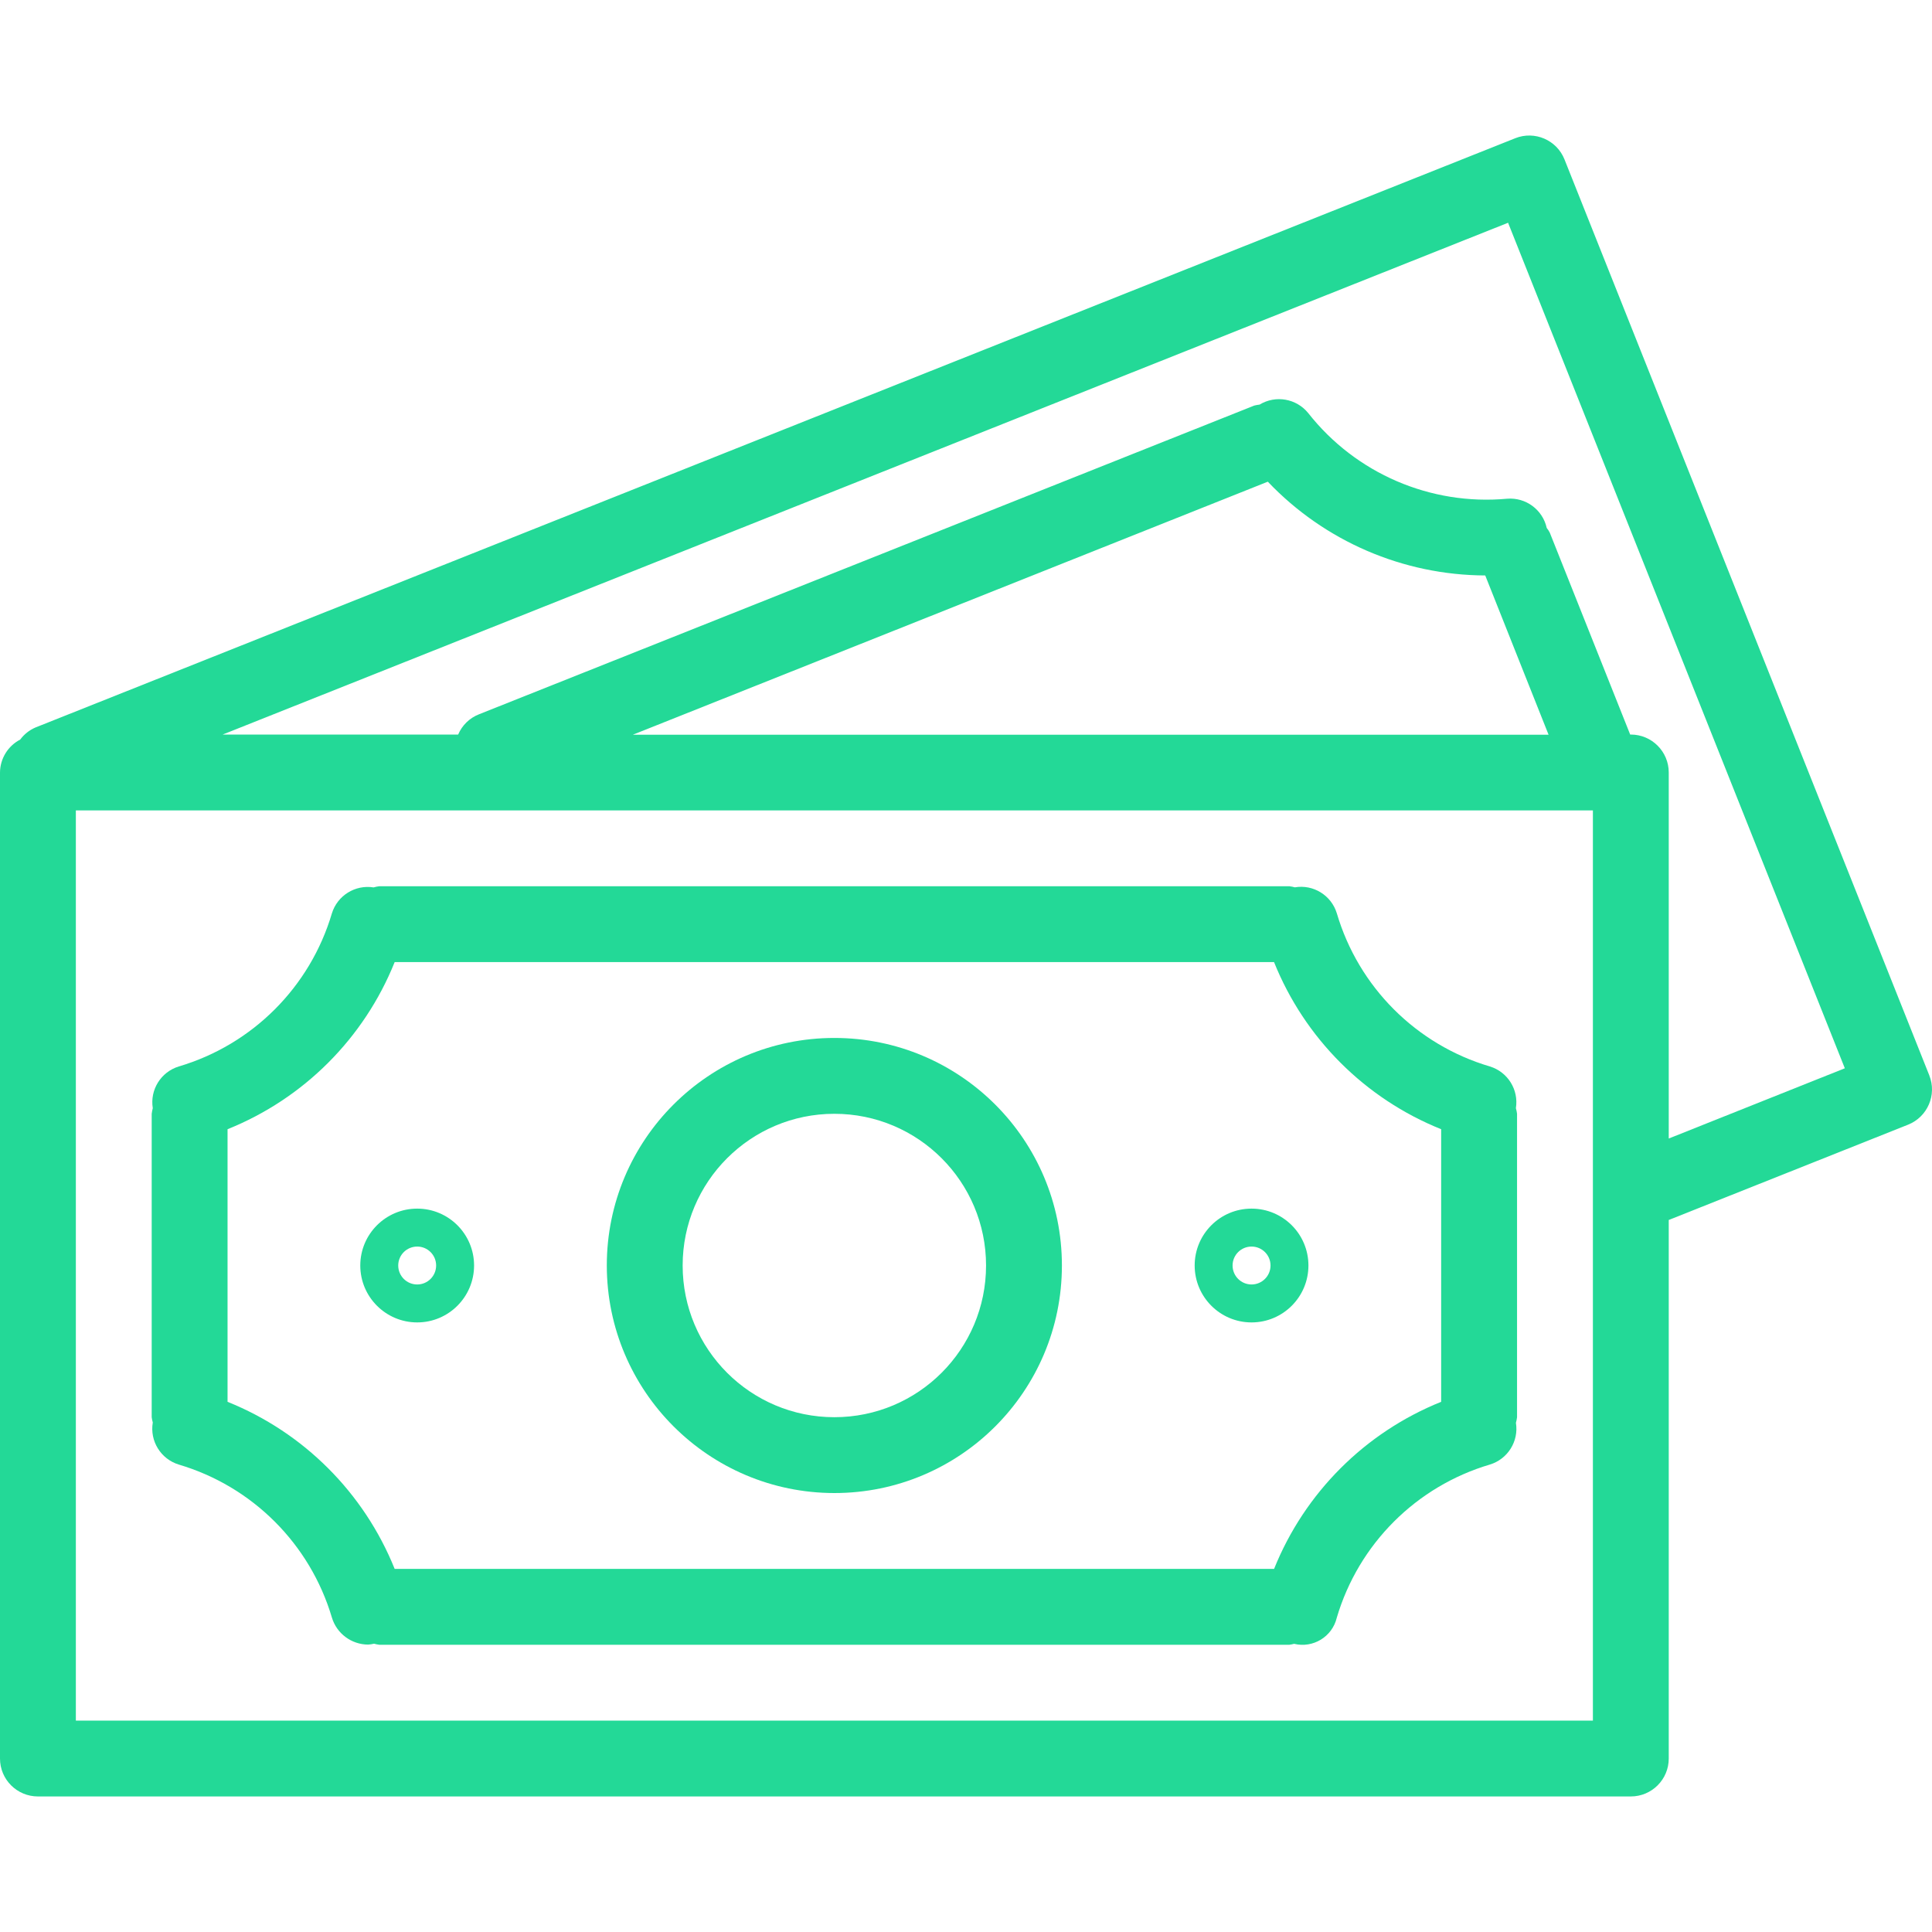
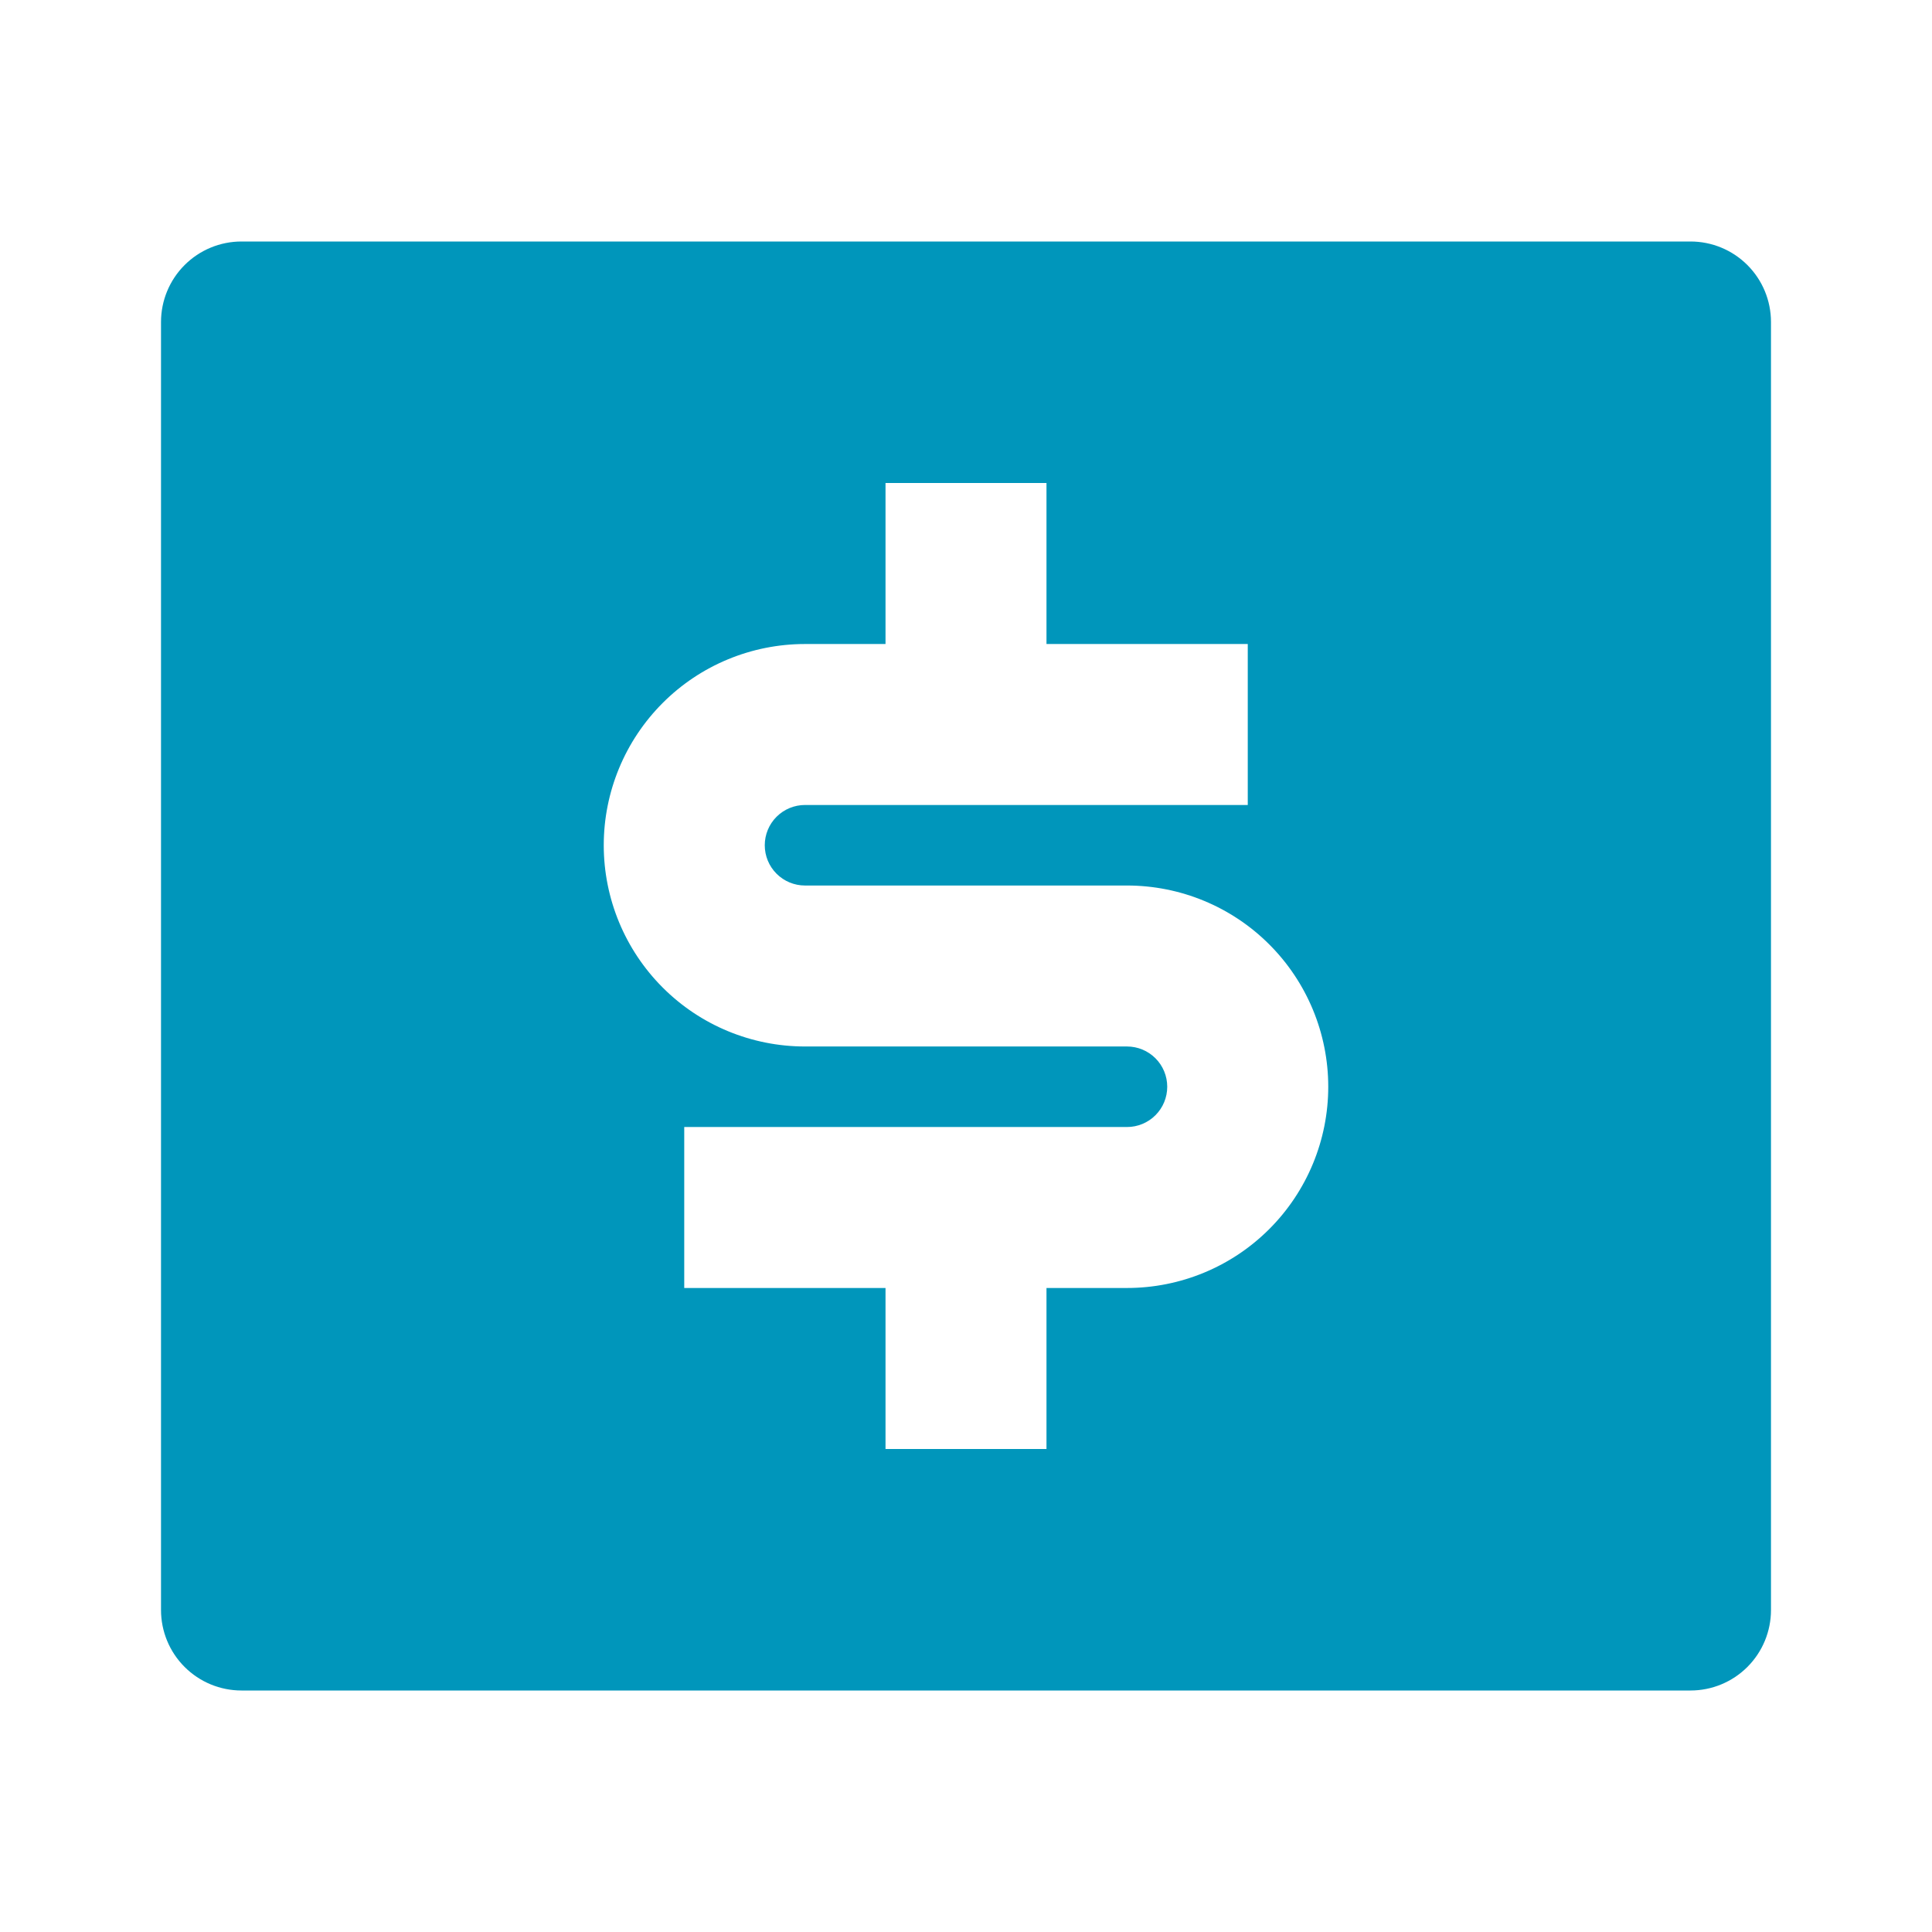
<svg xmlns="http://www.w3.org/2000/svg" width="50" height="50" viewBox="0 0 50 50" fill="none">
-   <path d="M49.93 27.831C49.93 27.83 49.93 27.83 49.93 27.83L40.489 4.126C40.289 3.623 39.718 3.377 39.215 3.577C39.214 3.577 39.214 3.578 39.213 3.578L0.916 18.828C0.76 18.895 0.624 19.003 0.523 19.14C0.205 19.305 0.003 19.633 0 19.992V45.511C0 46.053 0.439 46.492 0.982 46.492H42.205C42.747 46.492 43.187 46.053 43.187 45.511V31.573L49.382 29.106C49.885 28.905 50.131 28.334 49.93 27.831ZM41.224 44.529H1.963V20.973H41.224V44.529ZM16.377 19.015L32.811 12.466C34.278 14.008 36.31 14.884 38.438 14.893L40.077 19.015H16.377ZM43.187 29.465V19.992C43.187 19.45 42.747 19.01 42.205 19.01H42.189L40.109 13.787C40.087 13.743 40.06 13.701 40.029 13.663C39.924 13.19 39.486 12.867 39.003 12.907C37.023 13.088 35.087 12.254 33.857 10.691C33.551 10.313 33.014 10.219 32.598 10.471C32.551 10.476 32.505 10.485 32.46 10.496L12.396 18.486C12.153 18.581 11.959 18.77 11.857 19.01H5.763L39.029 5.765L47.744 27.647L43.187 29.465Z" fill="#23D997" />
-   <path d="M4.627 37.903C6.532 38.467 8.024 39.956 8.589 41.861C8.713 42.276 9.096 42.561 9.53 42.562C9.58 42.558 9.631 42.551 9.681 42.539C9.725 42.551 9.77 42.561 9.815 42.566H33.371C33.412 42.561 33.452 42.553 33.491 42.542C33.982 42.661 34.476 42.36 34.595 41.87C34.596 41.868 34.596 41.867 34.596 41.865C35.16 39.958 36.652 38.466 38.559 37.902C39.021 37.761 39.309 37.3 39.232 36.823C39.245 36.775 39.255 36.726 39.261 36.677V28.825C39.255 28.776 39.245 28.727 39.231 28.68C39.308 28.202 39.02 27.741 38.558 27.6C36.651 27.036 35.16 25.544 34.597 23.637C34.455 23.171 33.99 22.883 33.51 22.964C33.464 22.951 33.418 22.942 33.371 22.936H9.815C9.766 22.942 9.717 22.952 9.669 22.966C9.192 22.89 8.731 23.177 8.589 23.639C8.025 25.545 6.533 27.036 4.627 27.6C4.164 27.742 3.877 28.203 3.954 28.68C3.941 28.728 3.932 28.776 3.926 28.825V36.677C3.932 36.724 3.941 36.769 3.954 36.814C3.873 37.294 4.161 37.76 4.627 37.903ZM5.889 29.224C7.86 28.432 9.422 26.87 10.214 24.899H32.972C33.764 26.87 35.326 28.432 37.297 29.224V36.279C35.327 37.071 33.765 38.633 32.973 40.603H10.214C9.421 38.633 7.859 37.071 5.889 36.279V29.224Z" fill="#23D997" />
-   <path d="M21.593 38.64C24.846 38.64 27.482 36.004 27.482 32.751C27.482 29.499 24.846 26.862 21.593 26.862C18.341 26.862 15.704 29.499 15.704 32.751C15.707 36.002 18.342 38.637 21.593 38.64ZM21.593 28.825C23.762 28.825 25.519 30.583 25.519 32.751C25.519 34.92 23.762 36.677 21.593 36.677C19.425 36.677 17.667 34.92 17.667 32.751C17.667 30.583 19.425 28.825 21.593 28.825Z" fill="#23D997" />
-   <path d="M10.797 34.224C11.61 34.224 12.269 33.564 12.269 32.751C12.269 31.938 11.61 31.279 10.797 31.279C9.984 31.279 9.324 31.938 9.324 32.751C9.324 33.564 9.984 34.224 10.797 34.224ZM10.797 32.261C11.068 32.261 11.287 32.48 11.287 32.751C11.287 33.022 11.068 33.242 10.797 33.242C10.526 33.242 10.306 33.022 10.306 32.751C10.306 32.48 10.526 32.261 10.797 32.261Z" fill="#23D997" />
-   <path d="M32.39 34.224C33.203 34.224 33.862 33.564 33.862 32.751C33.862 31.938 33.203 31.279 32.39 31.279C31.577 31.279 30.918 31.938 30.918 32.751C30.918 33.564 31.577 34.224 32.39 34.224ZM32.39 32.261C32.661 32.261 32.881 32.48 32.881 32.751C32.881 33.022 32.661 33.242 32.39 33.242C32.119 33.242 31.899 33.022 31.899 32.751C31.899 32.48 32.119 32.261 32.39 32.261Z" fill="#23D997" />
+   <path d="M6.25 6.25H43.75C44.303 6.25 44.832 6.469 45.223 6.86C45.614 7.251 45.833 7.781 45.833 8.333V41.667C45.833 42.219 45.614 42.749 45.223 43.14C44.832 43.531 44.303 43.75 43.75 43.75H6.25C5.697 43.75 5.168 43.531 4.777 43.14C4.386 42.749 4.167 42.219 4.167 41.667V8.333C4.167 7.781 4.386 7.251 4.777 6.86C5.168 6.469 5.697 6.25 6.25 6.25V6.25ZM17.708 29.167V33.333H22.917V37.5H27.083V33.333H29.167C30.548 33.333 31.873 32.785 32.849 31.808C33.826 30.831 34.375 29.506 34.375 28.125C34.375 26.744 33.826 25.419 32.849 24.442C31.873 23.465 30.548 22.917 29.167 22.917H20.833C20.557 22.917 20.292 22.807 20.097 22.612C19.901 22.416 19.792 22.151 19.792 21.875C19.792 21.599 19.901 21.334 20.097 21.138C20.292 20.943 20.557 20.833 20.833 20.833H32.292V16.667H27.083V12.5H22.917V16.667H20.833C19.452 16.667 18.127 17.215 17.151 18.192C16.174 19.169 15.625 20.494 15.625 21.875C15.625 23.256 16.174 24.581 17.151 25.558C18.127 26.535 19.452 27.083 20.833 27.083H29.167C29.443 27.083 29.708 27.193 29.903 27.388C30.099 27.584 30.208 27.849 30.208 28.125C30.208 28.401 30.099 28.666 29.903 28.862C29.708 29.057 29.443 29.167 29.167 29.167H17.708Z" fill="#0096BB" />
</svg>
